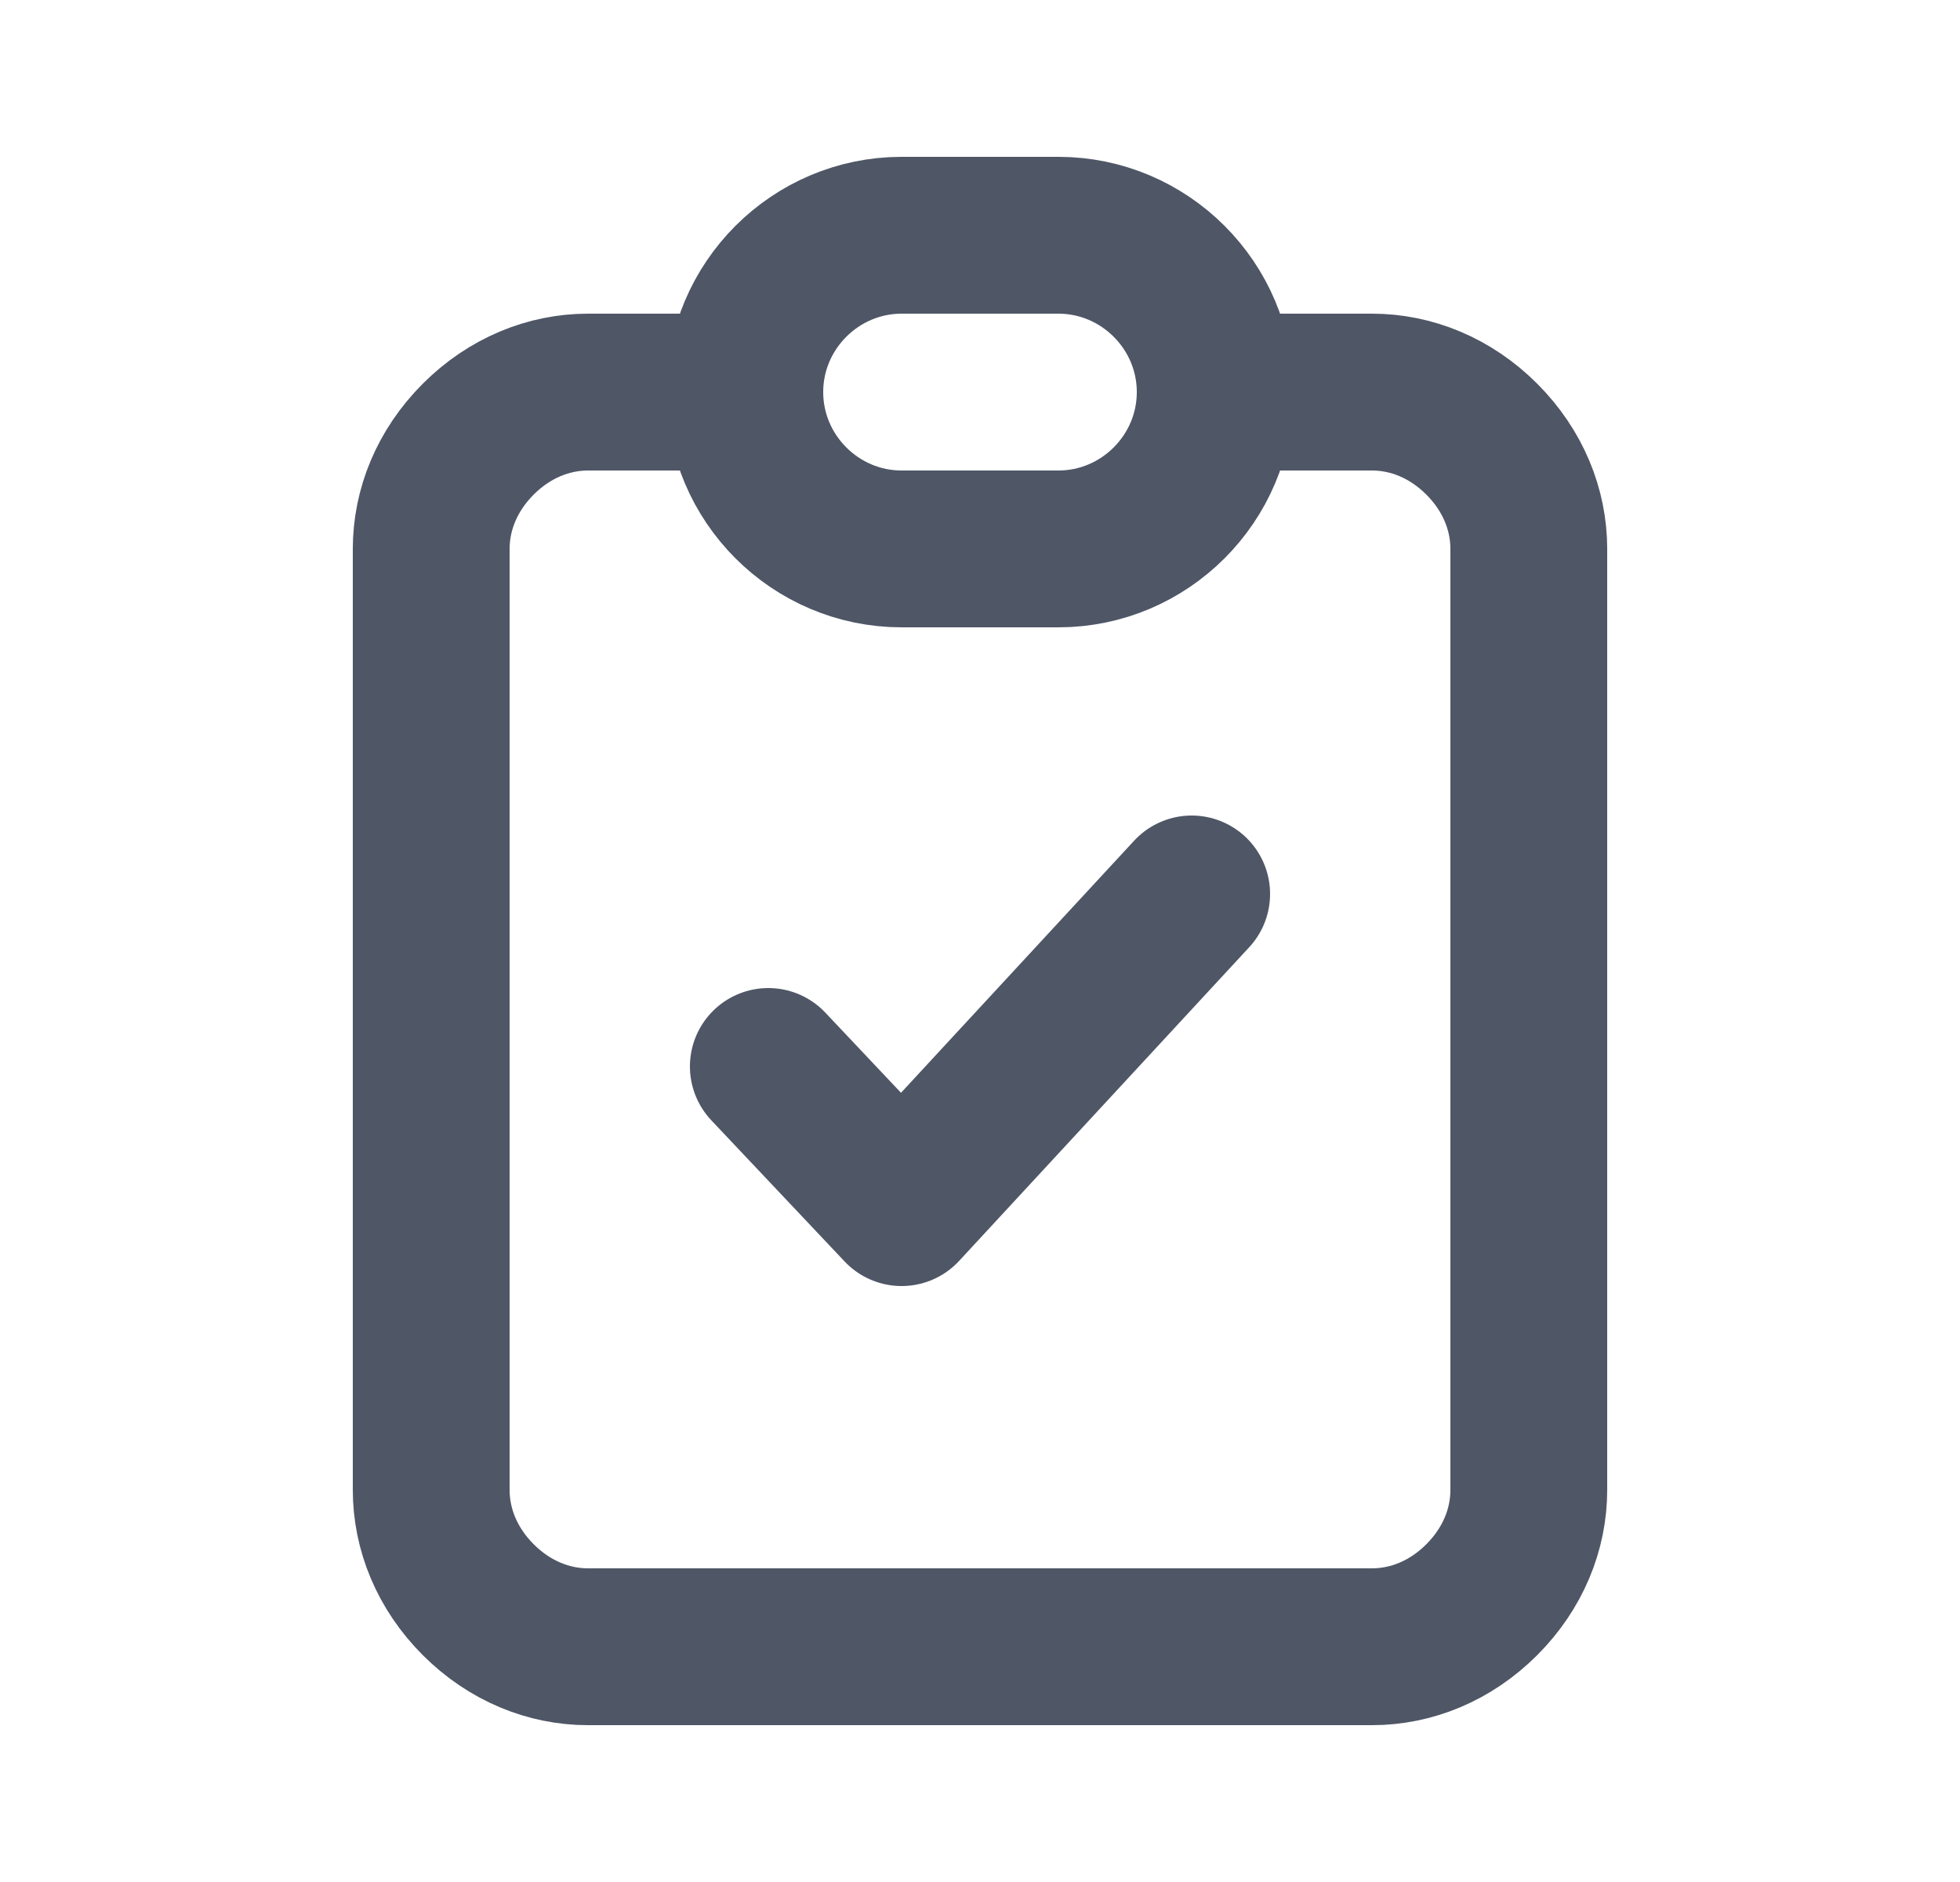
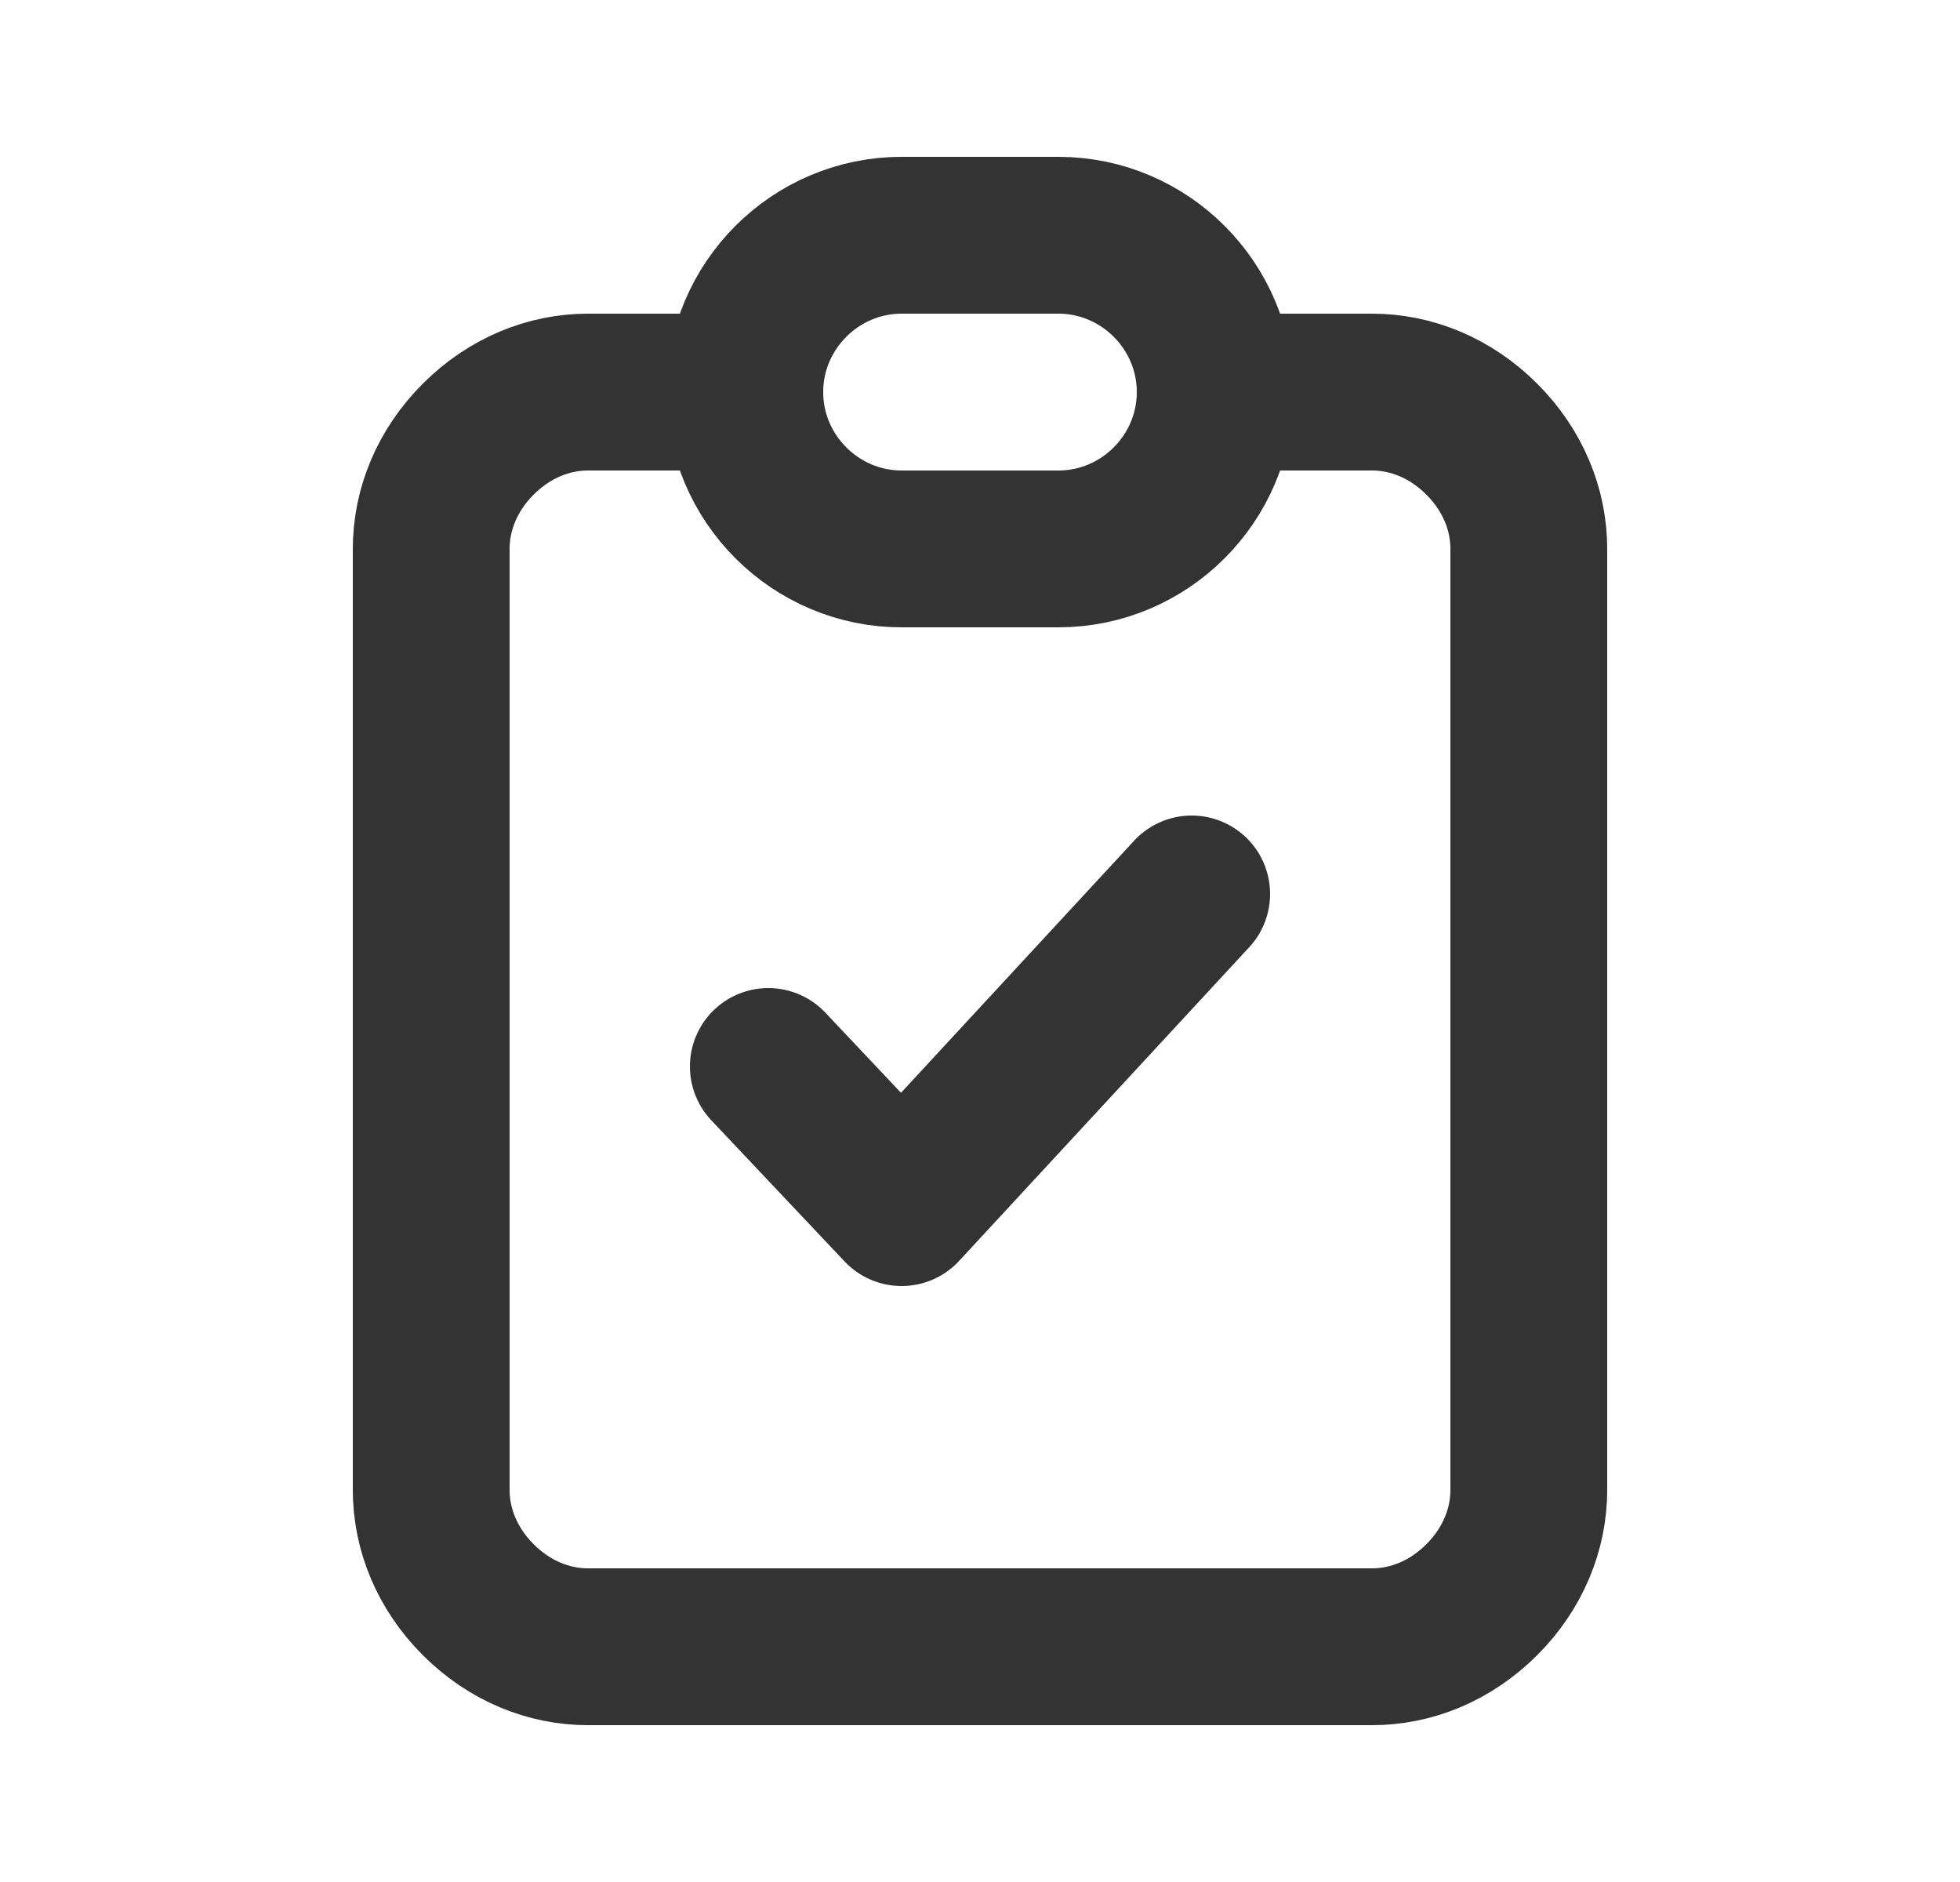
<svg xmlns="http://www.w3.org/2000/svg" version="1.1" id="Layer_1" x="0px" y="0px" viewBox="0 0 25 24" style="enable-background:new 0 0 25 24;" xml:space="preserve">
  <style type="text/css">
- 	.st0{fill:none;stroke:#4F5666;stroke-width:2;stroke-linecap:round;stroke-linejoin:round;}
- </style>
+ 		.st0{fill:none;stroke:#333;stroke-width:2;stroke-linecap:round;stroke-linejoin:round;}
+ 	</style>
  <path class="st0" d="M9.5,5h-2C7,5,6.5,5.2,6.1,5.6C5.7,6,5.5,6.5,5.5,7v12c0,0.5,0.2,1,0.6,1.4C6.5,20.8,7,21,7.5,21h10  c0.5,0,1-0.2,1.4-0.6c0.4-0.4,0.6-0.9,0.6-1.4V7c0-0.5-0.2-1-0.6-1.4C18.5,5.2,18,5,17.5,5h-2" />
  <path class="st0" d="M15.2,11.4l-3.7,4l-1.7-1.8" />
  <path class="st0" d="M13.5,3h-2c-1.1,0-2,0.9-2,2s0.9,2,2,2h2c1.1,0,2-0.9,2-2S14.6,3,13.5,3z" />
</svg>
